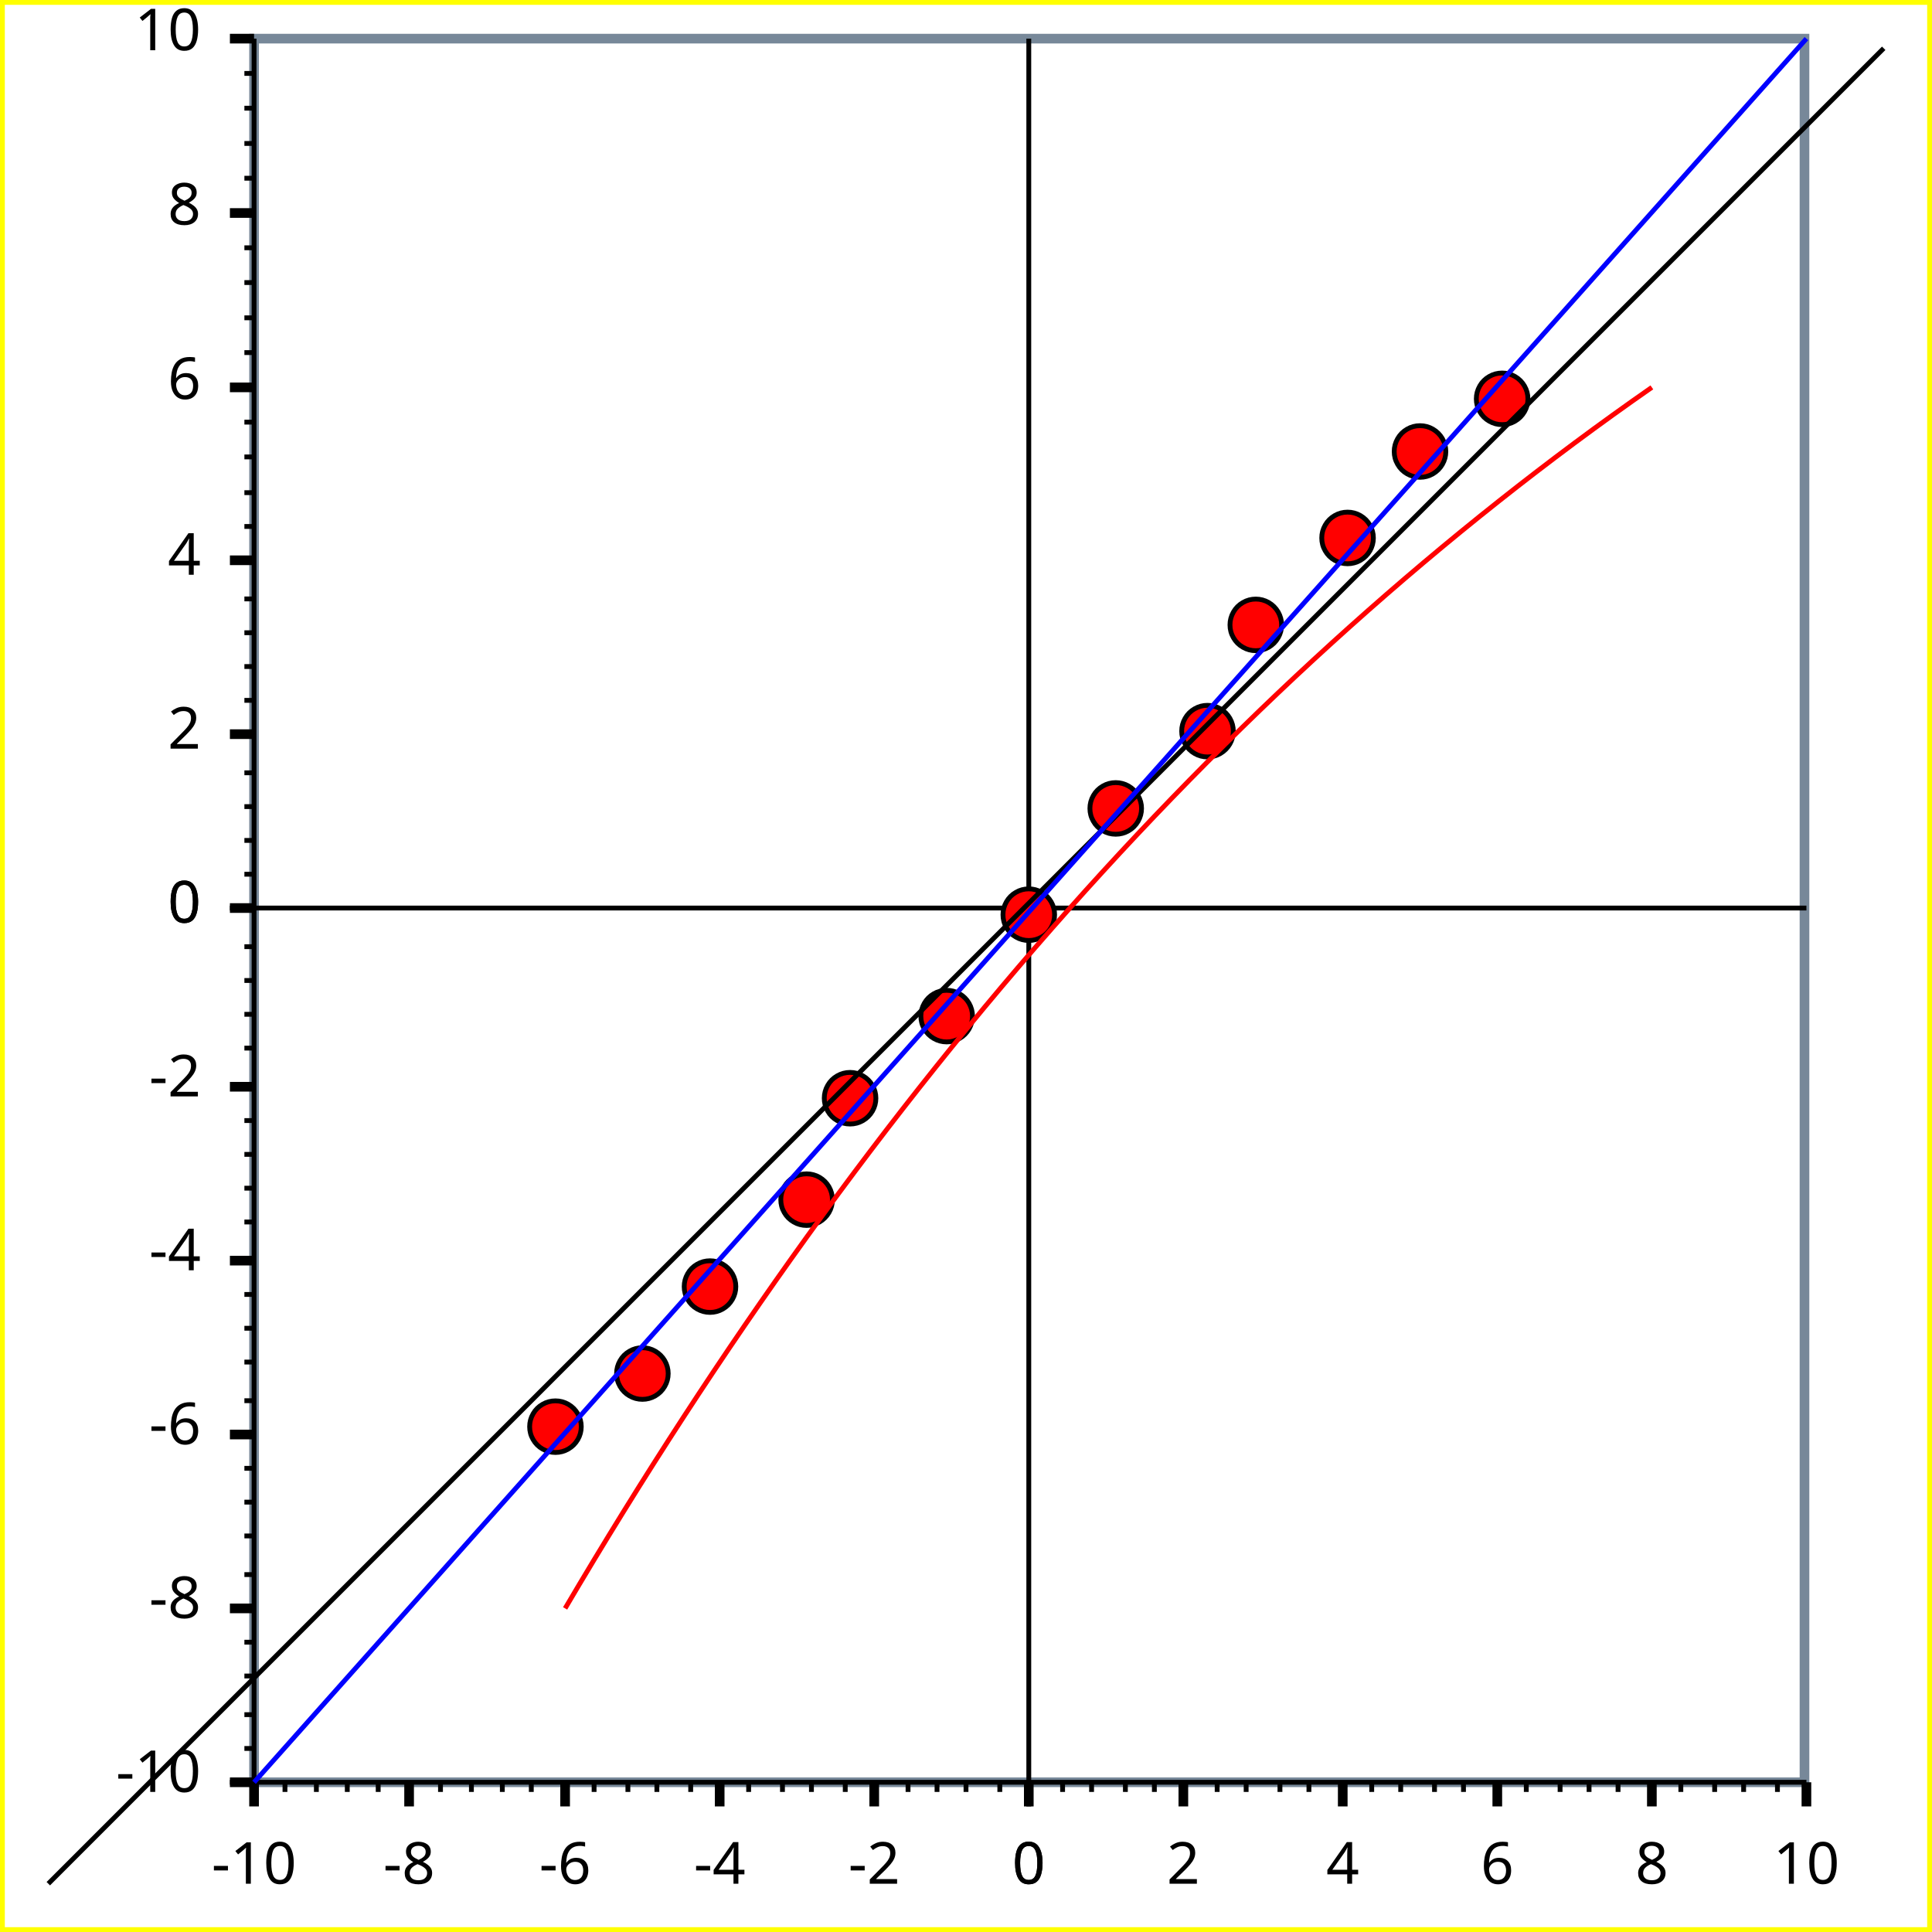
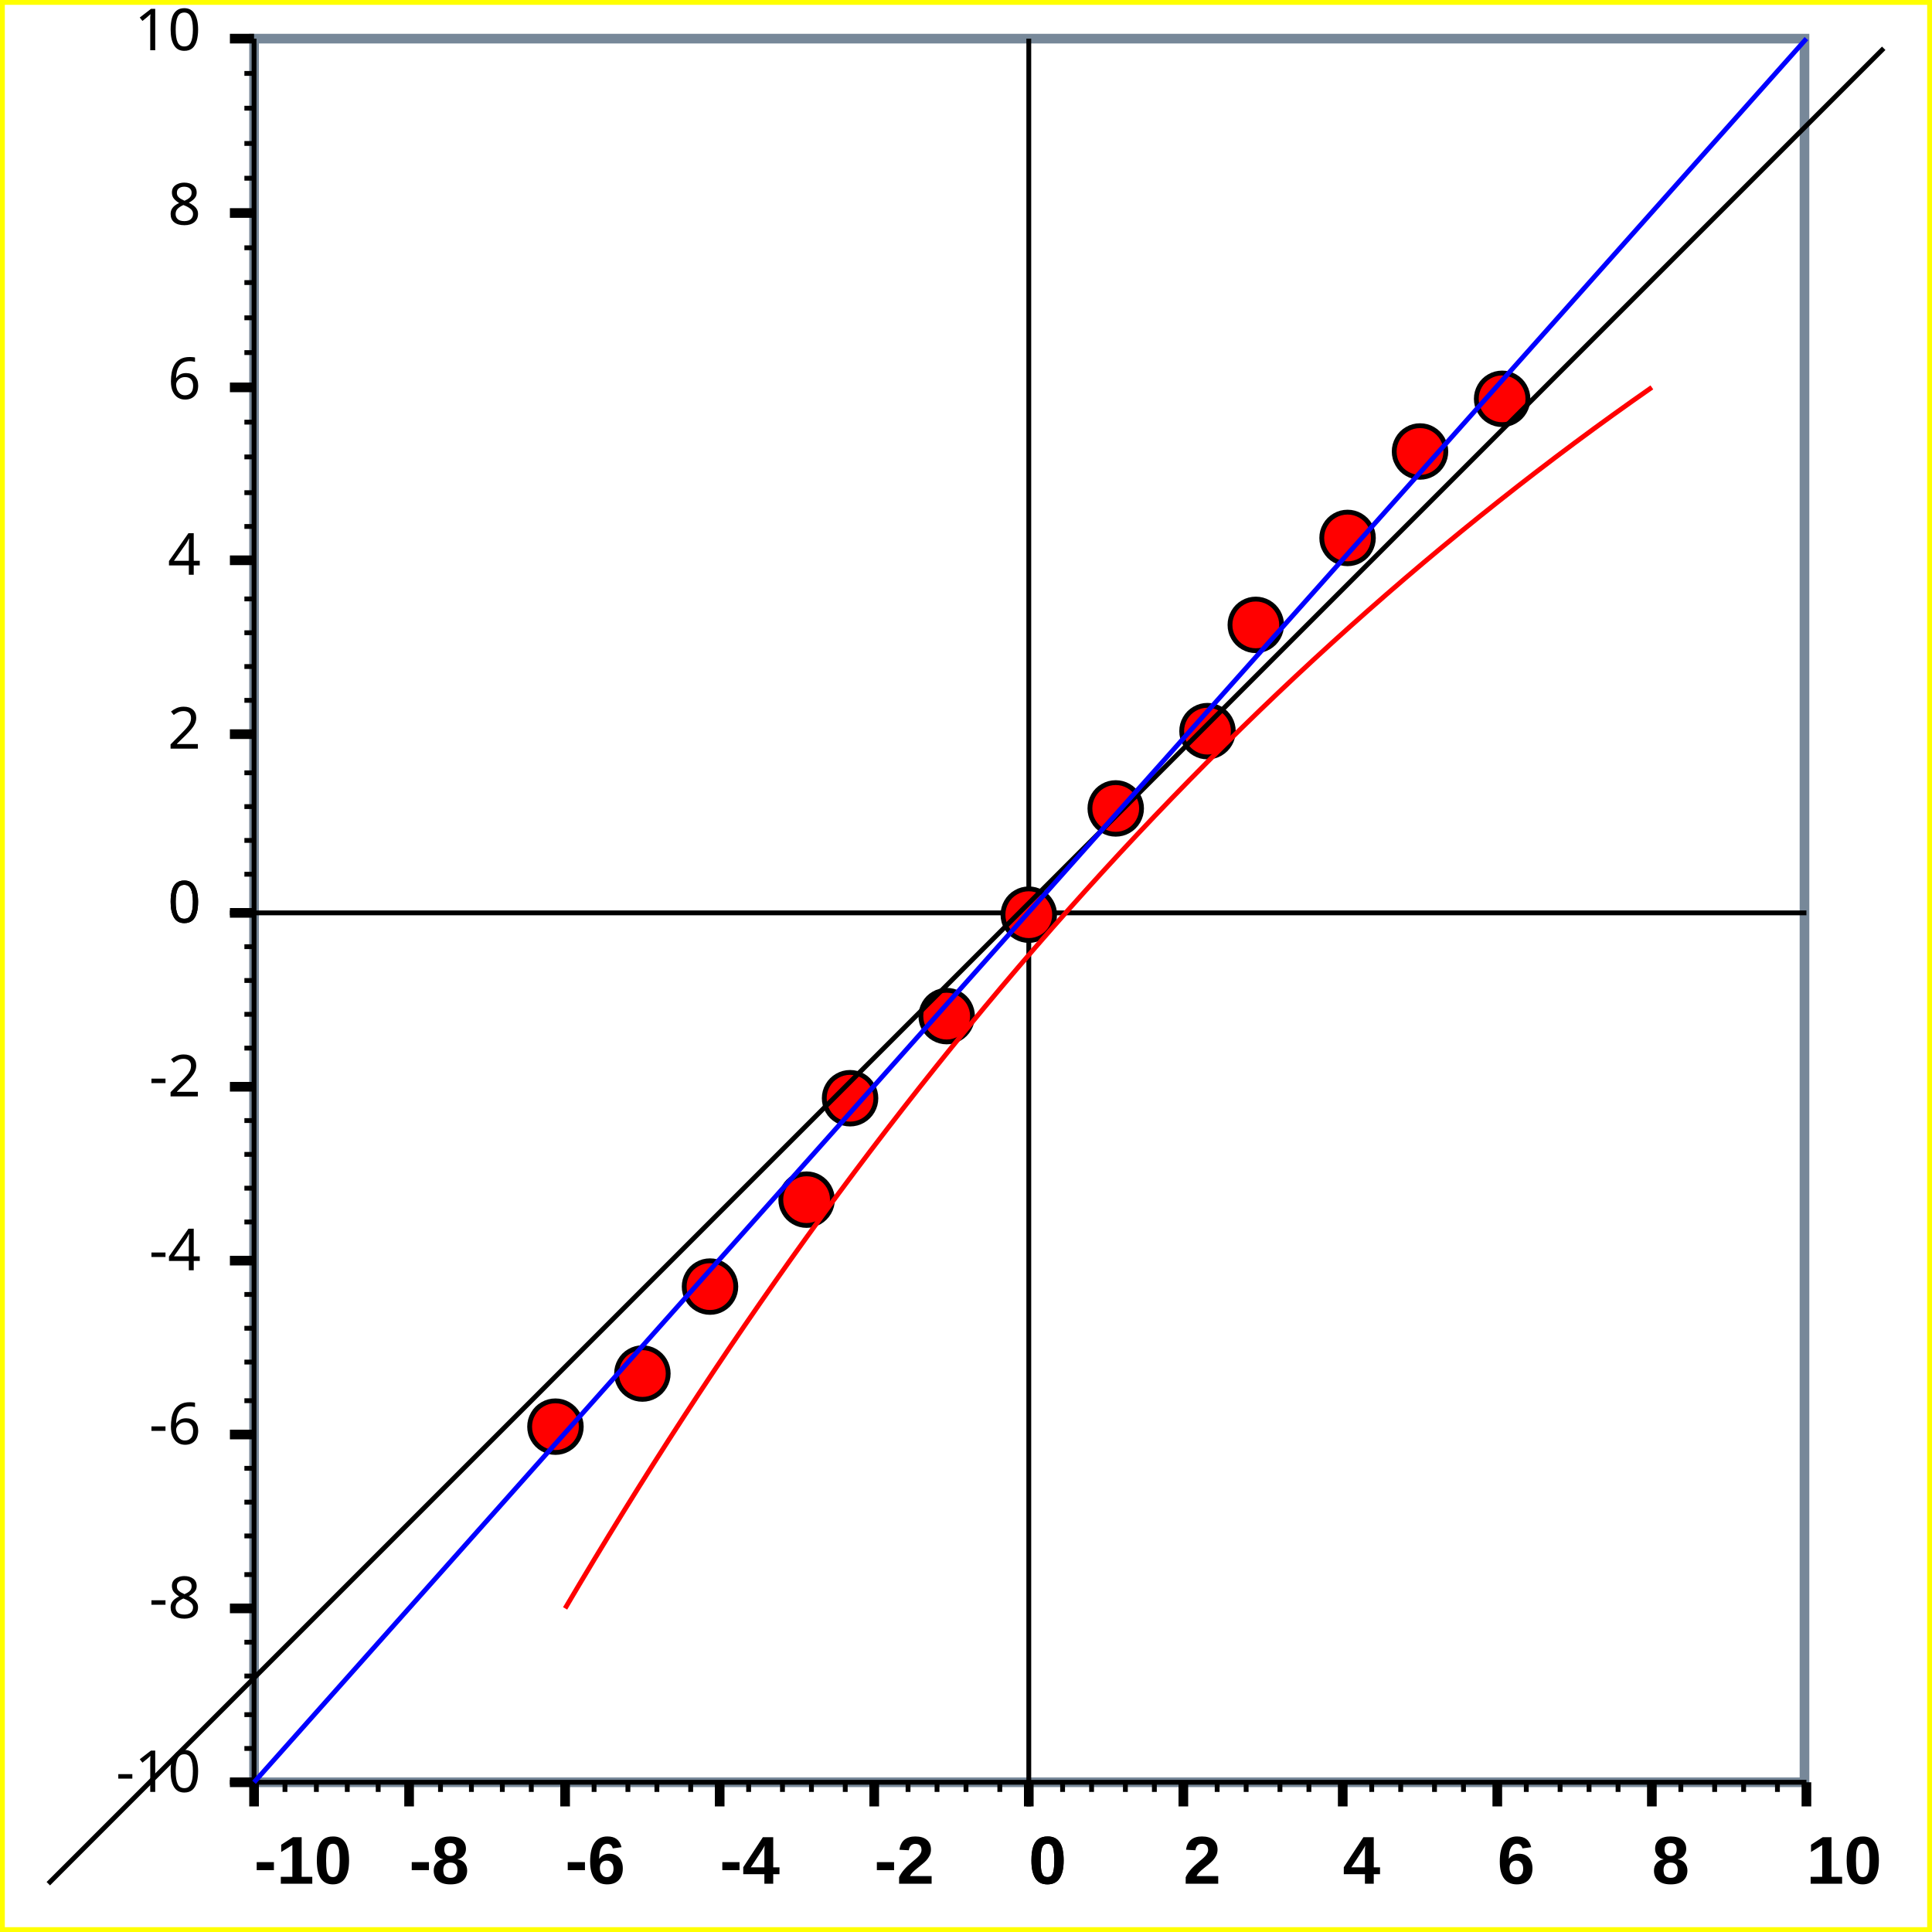
<svg xmlns="http://www.w3.org/2000/svg" width="400" height="400" version="1.1">
  <clipPath id="plot_window">
    <rect x="53.6" y="9" width="319" height="359" />
  </clipPath>
  <g id="imageBackground" stroke="rgb(255,255,0)" fill="rgb(255,255,255)" stroke-width="2" font-size="12" font-family="Lucida Sans Unicode">
    <rect x="0" y="0" width="400" height="400" />
  </g>
  <g id="plotBackground" stroke="rgb(119,136,153)" fill="rgb(255,255,255)" stroke-width="2" font-size="12" font-family="Lucida Sans Unicode">
    <rect x="52.6" y="8" width="321" height="361" />
  </g>
  <g id="yMinorGrid" stroke="rgb(200,220,255)" stroke-width="0.5" font-size="12" font-family="Lucida Sans Unicode">
</g>
  <g id="yMajorGrid" stroke="rgb(200,220,255)" stroke-width="1" font-size="12" font-family="Lucida Sans Unicode">
</g>
  <g id="xMinorGrid" stroke="rgb(200,220,255)" stroke-width="0.5" font-size="12" font-family="Lucida Sans Unicode">
</g>
  <g id="xMajorGrid" stroke="rgb(200,220,255)" stroke-width="1" font-size="12" font-family="Lucida Sans Unicode">
</g>
  <g id="yAxis" stroke="rgb(0,0,0)" stroke-width="1" font-size="12" font-family="Lucida Sans Unicode">
    <line x1="213" y1="8" x2="213" y2="374" />
    <line x1="52.6" y1="8" x2="52.6" y2="369" />
  </g>
  <g id="xAxis" stroke="rgb(0,0,0)" stroke-width="1" font-size="12" font-family="Lucida Sans Unicode">
-     <line x1="47.6" y1="188" x2="374" y2="188" />
+     <line x1="47.6" y1="189" x2="374" y2="189" />
    <line x1="47.6" y1="369" x2="374" y2="369" />
  </g>
  <g id="yMinorTicks" stroke="rgb(0,0,0)" stroke-width="1" font-size="12" font-family="Lucida Sans Unicode">
-     <path d="M50.6,181 L52.6,181  M50.6,174 L52.6,174  M50.6,167 L52.6,167  M50.6,160 L52.6,160  M50.6,145 L52.6,145  M50.6,138 L52.6,138  M50.6,131 L52.6,131  M50.6,124 L52.6,124  M50.6,109 L52.6,109  M50.6,102 L52.6,102  M50.6,94.6 L52.6,94.6  M50.6,87.4 L52.6,87.4  M50.6,73 L52.6,73  M50.6,65.8 L52.6,65.8  M50.6,58.5 L52.6,58.5  M50.6,51.3 L52.6,51.3  M50.6,36.9 L52.6,36.9  M50.6,29.7 L52.6,29.7  M50.6,22.4 L52.6,22.4  M50.6,15.2 L52.6,15.2  M50.6,188 L52.6,188  M50.6,196 L52.6,196  M50.6,203 L52.6,203  M50.6,210 L52.6,210  M50.6,217 L52.6,217  M50.6,225 L52.6,225  M50.6,232 L52.6,232  M50.6,239 L52.6,239  M50.6,246 L52.6,246  M50.6,253 L52.6,253  M50.6,261 L52.6,261  M50.6,261 L52.6,261  M50.6,268 L52.6,268  M50.6,275 L52.6,275  M50.6,282 L52.6,282  M50.6,290 L52.6,290  M50.6,297 L52.6,297  M50.6,304 L52.6,304  M50.6,311 L52.6,311  M50.6,318 L52.6,318  M50.6,326 L52.6,326  M50.6,333 L52.6,333  M50.6,340 L52.6,340  M50.6,347 L52.6,347  M50.6,355 L52.6,355  M50.6,362 L52.6,362  M50.6,369 L52.6,369  " fill="none" />
+     <path d="M50.6,181 L52.6,181  M50.6,174 L52.6,174  M50.6,167 L52.6,167  M50.6,160 L52.6,160  M50.6,145 L52.6,145  M50.6,138 L52.6,138  M50.6,131 L52.6,131  M50.6,124 L52.6,124  M50.6,109 L52.6,109  M50.6,102 L52.6,102  M50.6,94.6 L52.6,94.6  M50.6,87.4 L52.6,87.4  M50.6,73 L52.6,73  M50.6,65.8 L52.6,65.8  M50.6,58.5 L52.6,58.5  M50.6,51.3 L52.6,51.3  M50.6,36.9 L52.6,36.9  M50.6,29.7 L52.6,29.7  M50.6,22.4 L52.6,22.4  M50.6,15.2 L52.6,15.2  M50.6,189 L52.6,189  M50.6,196 L52.6,196  M50.6,203 L52.6,203  M50.6,210 L52.6,210  M50.6,217 L52.6,217  M50.6,225 L52.6,225  M50.6,232 L52.6,232  M50.6,239 L52.6,239  M50.6,246 L52.6,246  M50.6,253 L52.6,253  M50.6,261 L52.6,261  M50.6,261 L52.6,261  M50.6,268 L52.6,268  M50.6,275 L52.6,275  M50.6,282 L52.6,282  M50.6,290 L52.6,290  M50.6,297 L52.6,297  M50.6,304 L52.6,304  M50.6,311 L52.6,311  M50.6,318 L52.6,318  M50.6,326 L52.6,326  M50.6,333 L52.6,333  M50.6,340 L52.6,340  M50.6,347 L52.6,347  M50.6,355 L52.6,355  M50.6,362 L52.6,362  M50.6,369 L52.6,369  " fill="none" />
  </g>
  <g id="xMinorTicks" stroke="rgb(0,0,0)" stroke-width="1" font-size="12" font-family="Lucida Sans Unicode">
    <path d="M220,369 L220,371  M226,369 L226,371  M233,369 L233,371  M239,369 L239,371  M252,369 L252,371  M258,369 L258,371  M265,369 L265,371  M271,369 L271,371  M284,369 L284,371  M290,369 L290,371  M297,369 L297,371  M303,369 L303,371  M316,369 L316,371  M323,369 L323,371  M329,369 L329,371  M335,369 L335,371  M348,369 L348,371  M355,369 L355,371  M361,369 L361,371  M368,369 L368,371  M207,369 L207,371  M200,369 L200,371  M194,369 L194,371  M188,369 L188,371  M175,369 L175,371  M168,369 L168,371  M162,369 L162,371  M155,369 L155,371  M143,369 L143,371  M136,369 L136,371  M130,369 L130,371  M123,369 L123,371  M110,369 L110,371  M104,369 L104,371  M97.6,369 L97.6,371  M91.2,369 L91.2,371  M78.3,369 L78.3,371  M71.9,369 L71.9,371  M65.5,369 L65.5,371  M59,369 L59,371  " fill="none" />
  </g>
  <g id="yMajorTicks" stroke="rgb(0,0,0)" stroke-width="2" font-size="12" font-family="Lucida Sans Unicode">
-     <path d="M47.6,188 L52.6,188  M47.6,152 L52.6,152  M47.6,116 L52.6,116  M47.6,80.2 L52.6,80.2  M47.6,44.1 L52.6,44.1  M47.6,8 L52.6,8  M47.6,188 L52.6,188  M47.6,225 L52.6,225  M47.6,261 L52.6,261  M47.6,297 L52.6,297  M47.6,333 L52.6,333  M47.6,369 L52.6,369  " fill="none" />
+     <path d="M47.6,189 L52.6,189  M47.6,152 L52.6,152  M47.6,116 L52.6,116  M47.6,80.2 L52.6,80.2  M47.6,44.1 L52.6,44.1  M47.6,8 L52.6,8  M47.6,189 L52.6,189  M47.6,225 L52.6,225  M47.6,261 L52.6,261  M47.6,297 L52.6,297  M47.6,333 L52.6,333  M47.6,369 L52.6,369  " fill="none" />
  </g>
  <g id="xMajorTicks" stroke="rgb(0,0,0)" stroke-width="2" font-size="12" font-family="Lucida Sans Unicode">
    <path d="M213,369 L213,374  M245,369 L245,374  M278,369 L278,374  M310,369 L310,374  M342,369 L342,374  M374,369 L374,374  M213,369 L213,374  M181,369 L181,374  M149,369 L149,374  M117,369 L117,374  M84.7,369 L84.7,374  M52.6,369 L52.6,374  " fill="none" />
  </g>
-   <g id="xTicksValues" font-size="12" font-family="Lucida Sans Unicode">
-     <text x="213" y="390" text-anchor="middle" font-size="12" font-family="Lucida Sans Unicode">0 </text>
-     <text x="245" y="390" text-anchor="middle" font-size="12" font-family="Lucida Sans Unicode">2 </text>
-     <text x="278" y="390" text-anchor="middle" font-size="12" font-family="Lucida Sans Unicode">4 </text>
-     <text x="310" y="390" text-anchor="middle" font-size="12" font-family="Lucida Sans Unicode">6 </text>
-     <text x="342" y="390" text-anchor="middle" font-size="12" font-family="Lucida Sans Unicode">8 </text>
-     <text x="374" y="390" text-anchor="middle" font-size="12" font-family="Lucida Sans Unicode">10 </text>
-     <text x="213" y="390" text-anchor="middle" font-size="12" font-family="Lucida Sans Unicode">0 </text>
-     <text x="181" y="390" text-anchor="middle" font-size="12" font-family="Lucida Sans Unicode">-2 </text>
-     <text x="149" y="390" text-anchor="middle" font-size="12" font-family="Lucida Sans Unicode">-4 </text>
-     <text x="117" y="390" text-anchor="middle" font-size="12" font-family="Lucida Sans Unicode">-6 </text>
-     <text x="84.7" y="390" text-anchor="middle" font-size="12" font-family="Lucida Sans Unicode">-8 </text>
-     <text x="52.6" y="390" text-anchor="middle" font-size="12" font-family="Lucida Sans Unicode">-10 </text>
+   <g id="xTicksValues" font-size="14" font-family="arial" font-weight="bold">
+     <text x="213" y="390">0 </text>
+     <text x="245" y="390">2 </text>
+     <text x="278" y="390">4 </text>
+     <text x="310" y="390">6 </text>
+     <text x="342" y="390">8 </text>
+     <text x="374" y="390">10 </text>
+     <text x="213" y="390">0 </text>
+     <text x="181" y="390">-2 </text>
+     <text x="149" y="390">-4 </text>
+     <text x="117" y="390">-6 </text>
+     <text x="84.7" y="390">-8 </text>
+     <text x="52.6" y="390">-10 </text>
  </g>
  <g id="yTicksValues" font-size="12" font-family="Lucida Sans Unicode">
    <text x="41.6" y="191" text-anchor="end" font-size="12" font-family="Lucida Sans Unicode">0 </text>
    <text x="41.6" y="155" text-anchor="end" font-size="12" font-family="Lucida Sans Unicode">2 </text>
    <text x="41.6" y="119" text-anchor="end" font-size="12" font-family="Lucida Sans Unicode">4 </text>
    <text x="41.6" y="82.6" text-anchor="end" font-size="12" font-family="Lucida Sans Unicode">6 </text>
    <text x="41.6" y="46.5" text-anchor="end" font-size="12" font-family="Lucida Sans Unicode">8 </text>
    <text x="41.6" y="10.4" text-anchor="end" font-size="12" font-family="Lucida Sans Unicode">10 </text>
    <text x="41.6" y="191" text-anchor="end" font-size="12" font-family="Lucida Sans Unicode">0 </text>
    <text x="41.6" y="227" text-anchor="end" font-size="12" font-family="Lucida Sans Unicode">-2 </text>
    <text x="41.6" y="263" text-anchor="end" font-size="12" font-family="Lucida Sans Unicode">-4 </text>
    <text x="41.6" y="299" text-anchor="end" font-size="12" font-family="Lucida Sans Unicode">-6 </text>
    <text x="41.6" y="335" text-anchor="end" font-size="12" font-family="Lucida Sans Unicode">-8 </text>
    <text x="41.6" y="371" text-anchor="end" font-size="12" font-family="Lucida Sans Unicode">-10 </text>
  </g>
  <g id="yLabel" font-size="12" font-family="Lucida Sans Unicode">
-     <text x="14.9" y="188" text-anchor="middle" transform="rotate(-90 14.9 188)" font-size="14" font-family="Lucida Sans Unicode"> </text>
+     <text x="14.9" y="189" text-anchor="middle" transform="rotate(-90 14.9 189)" font-size="14" font-family="Lucida Sans Unicode"> </text>
  </g>
  <g id="xLabel" font-size="12" font-family="Lucida Sans Unicode">
    <text x="213" y="402" text-anchor="middle" font-size="12" font-family="Lucida Sans Unicode"> </text>
  </g>
  <g id="plotPoints" clip-path="url(#plot_window)" font-size="12" font-family="Lucida Sans Unicode">
    <g stroke="rgb(0,0,0)" fill="rgb(255,0,0)" font-size="12" font-family="Lucida Sans Unicode">
      <text x="115" y="299" text-anchor="middle" font-size="14" font-family="Lucida Sans Unicode">● </text>
      <text x="133" y="288" text-anchor="middle" font-size="14" font-family="Lucida Sans Unicode">● </text>
      <text x="147" y="270" text-anchor="middle" font-size="14" font-family="Lucida Sans Unicode">● </text>
      <text x="167" y="252" text-anchor="middle" font-size="14" font-family="Lucida Sans Unicode">● </text>
      <text x="176" y="231" text-anchor="middle" font-size="14" font-family="Lucida Sans Unicode">● </text>
      <text x="196" y="214" text-anchor="middle" font-size="14" font-family="Lucida Sans Unicode">● </text>
      <text x="213" y="193" text-anchor="middle" font-size="14" font-family="Lucida Sans Unicode">● </text>
      <text x="231" y="171" text-anchor="middle" font-size="14" font-family="Lucida Sans Unicode">● </text>
      <text x="250" y="155" text-anchor="middle" font-size="14" font-family="Lucida Sans Unicode">● </text>
      <text x="260" y="133" text-anchor="middle" font-size="14" font-family="Lucida Sans Unicode">● </text>
      <text x="279" y="115" text-anchor="middle" font-size="14" font-family="Lucida Sans Unicode">● </text>
      <text x="294" y="97.1" text-anchor="middle" font-size="14" font-family="Lucida Sans Unicode">● </text>
      <text x="311" y="86.2" text-anchor="middle" font-size="14" font-family="Lucida Sans Unicode">● </text>
    </g>
  </g>
  <g id="title" font-size="12" font-family="Lucida Sans Unicode">
    <text x="200" y="27" text-anchor="middle" font-size="18" font-family="Lucida Sans Unicode" font-weight="normal"> </text>
  </g>
  <g id="plotXValues" font-size="12" font-family="Lucida Sans Unicode">
</g>
  <g id="plotYValues" font-size="12" font-family="Lucida Sans Unicode">
</g>
  <g stroke="rgb(0,0,0)" font-size="12" font-family="Lucida Sans Unicode">
    <line x1="10" y1="390" x2="390" y2="10" />
  </g>
  <g stroke="rgb(0,0,255)" font-size="12" font-family="Lucida Sans Unicode">
    <line x1="52.6" y1="369" x2="374" y2="8" />
  </g>
  <g stroke="rgb(255,0,0)" font-size="12" font-family="Lucida Sans Unicode">
    <path d="M117,333 Q213,170 342,80.2" fill="none" />
  </g>
</svg>
